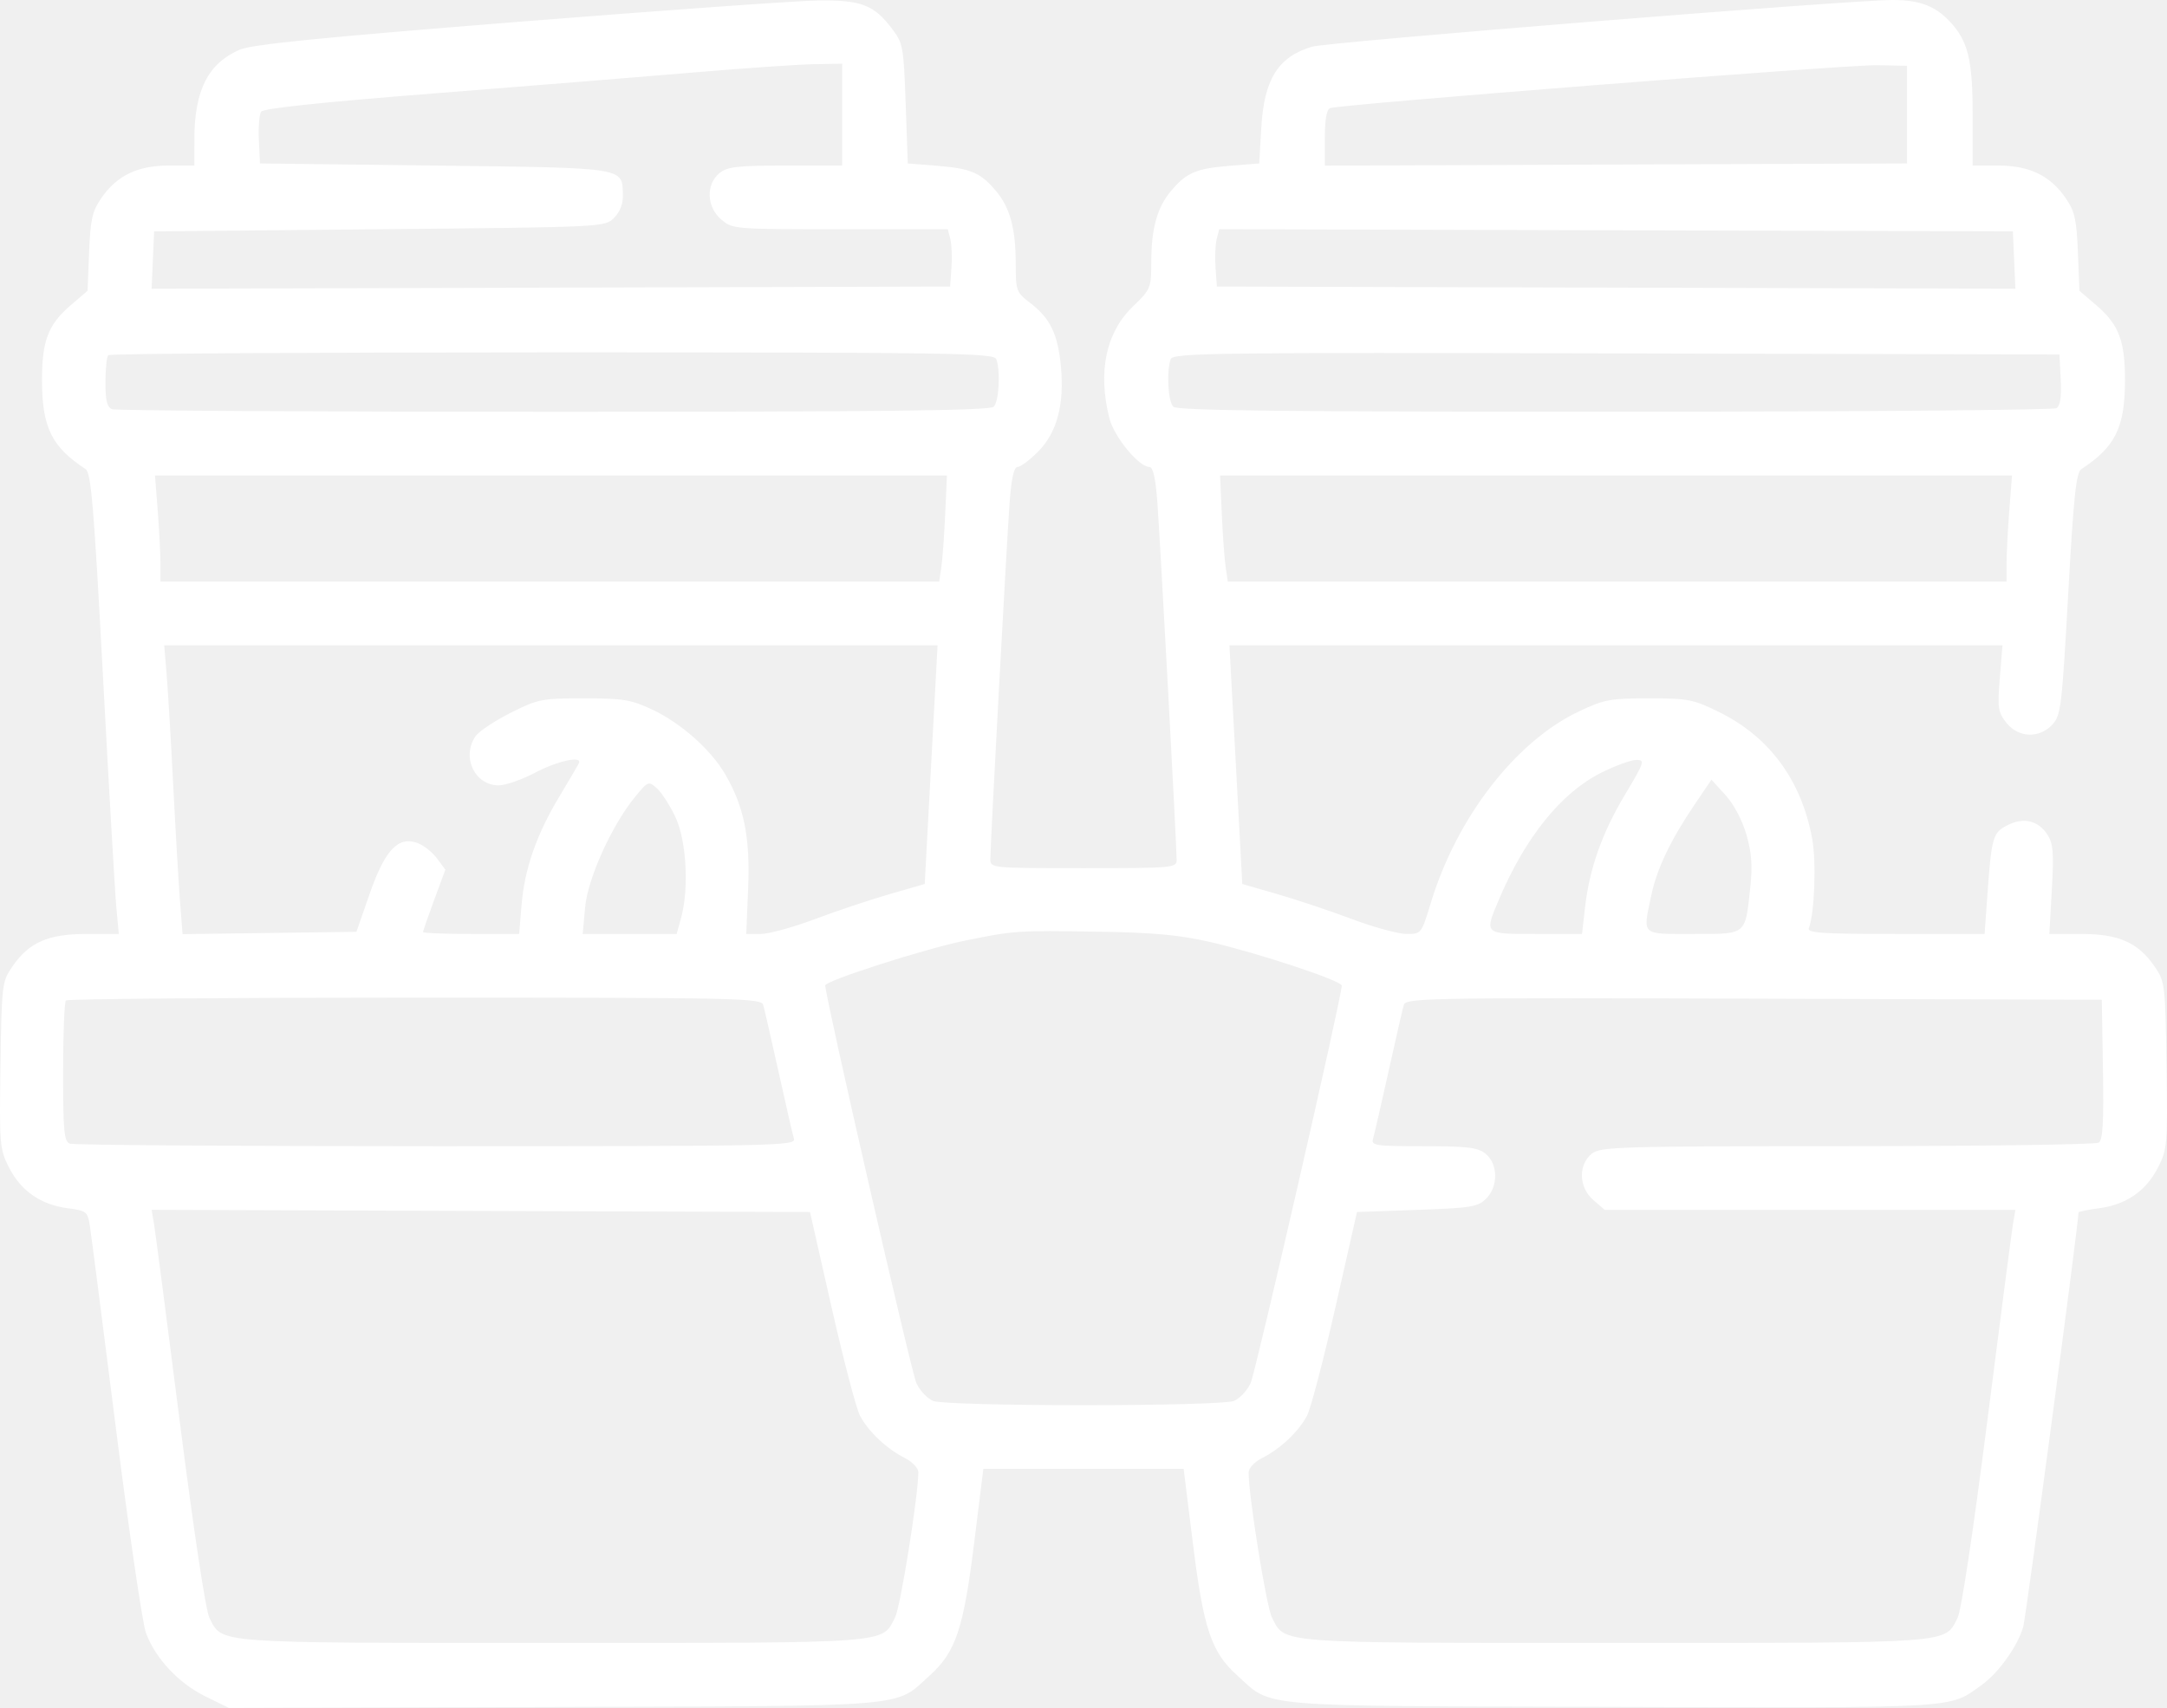
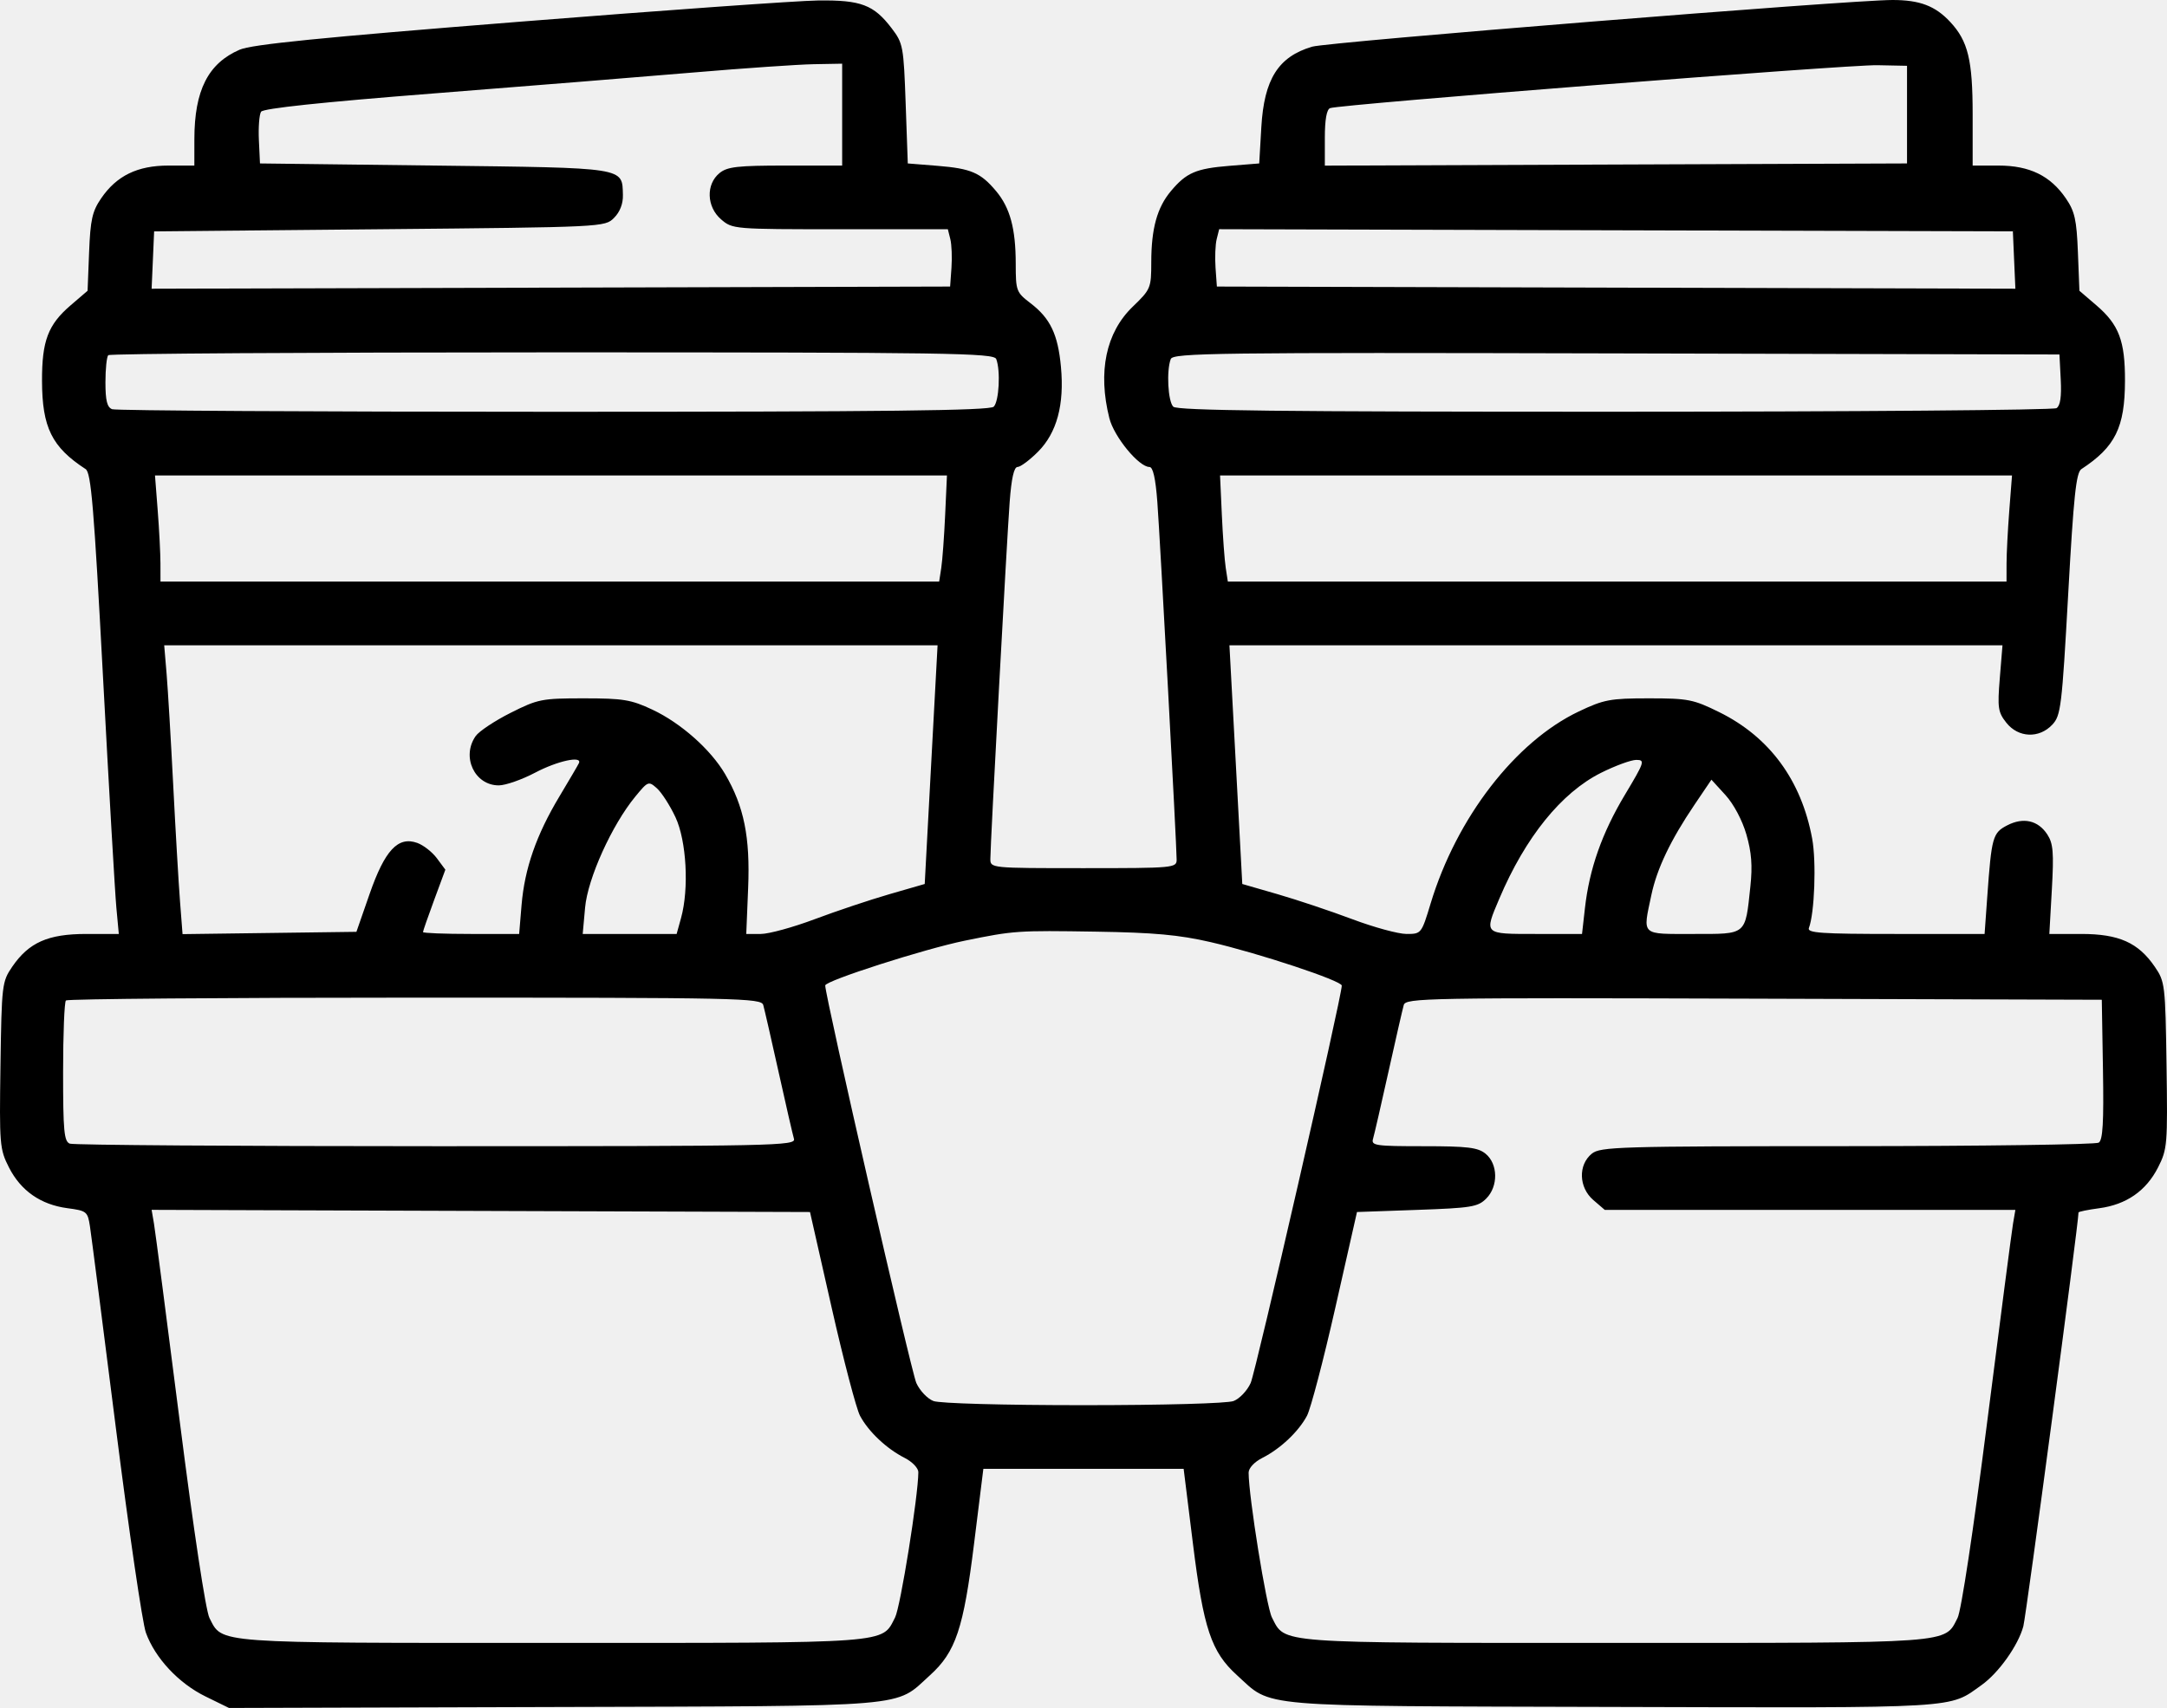
<svg xmlns="http://www.w3.org/2000/svg" width="241" height="190" viewBox="0 0 241 190" fill="none">
-   <path fill-rule="evenodd" clip-rule="evenodd" d="M57.637 2.429C35.577 4.184 28.003 4.942 26.647 5.531C23.144 7.05 21.622 10.058 21.617 15.466L21.614 18.418H18.735C15.286 18.418 12.97 19.546 11.247 22.068C10.258 23.513 10.052 24.44 9.909 28.062L9.74 32.347L7.846 33.972C5.341 36.123 4.66 37.926 4.673 42.37C4.687 47.556 5.765 49.736 9.523 52.184C10.13 52.58 10.445 56.349 11.457 75.325C12.121 87.793 12.789 99.322 12.939 100.945L13.213 103.897H9.591C5.342 103.897 3.206 104.844 1.358 107.545C0.225 109.202 0.185 109.539 0.053 118.5C-0.077 127.343 -0.036 127.838 0.995 129.867C2.316 132.466 4.524 134.007 7.493 134.403C9.642 134.688 9.75 134.776 10.003 136.418C10.148 137.363 11.45 147.486 12.895 158.915C14.341 170.343 15.84 180.565 16.226 181.63C17.253 184.459 19.86 187.249 22.846 188.715L25.467 190L61.565 189.892C101.94 189.772 99.426 189.984 103.432 186.355C106.291 183.764 107.156 181.18 108.33 171.716L109.362 163.401H120.5H131.638L132.67 171.716C133.844 181.18 134.709 183.764 137.568 186.355C141.574 189.984 139.066 189.773 179.361 189.883C218.461 189.989 216.673 190.096 220.397 187.437C222.288 186.086 224.459 183.027 225.021 180.92C225.349 179.691 231.158 136.112 231.158 134.88C231.158 134.79 232.192 134.577 233.456 134.409C236.474 134.008 238.678 132.48 240.005 129.867C241.036 127.838 241.077 127.343 240.947 118.5C240.815 109.539 240.775 109.202 239.642 107.545C237.803 104.858 235.652 103.897 231.473 103.897H227.914L228.193 98.962C228.426 94.834 228.344 93.831 227.69 92.83C226.663 91.257 225.021 90.885 223.225 91.817C221.613 92.653 221.487 93.107 221.01 99.764L220.714 103.897H210.817C202.536 103.897 200.962 103.789 201.173 103.236C201.805 101.584 202.014 95.869 201.537 93.288C200.337 86.801 196.801 81.987 191.209 79.225C188.319 77.799 187.748 77.686 183.373 77.686C179.076 77.686 178.38 77.817 175.584 79.146C168.53 82.498 161.996 90.964 159.111 100.489C158.086 103.875 158.069 103.897 156.424 103.897C155.514 103.897 152.802 103.158 150.398 102.255C147.994 101.352 144.256 100.101 142.092 99.475L138.158 98.338L138.016 95.672C137.939 94.206 137.617 88.231 137.302 82.394L136.729 71.783H179.716H222.704L222.405 75.443C222.136 78.748 222.207 79.229 223.135 80.402C224.463 82.079 226.781 82.176 228.244 80.614C229.196 79.598 229.31 78.661 230.011 66.092C230.622 55.133 230.893 52.57 231.481 52.184C235.245 49.718 236.313 47.556 236.327 42.37C236.34 37.926 235.659 36.123 233.154 33.972L231.26 32.347L231.091 28.062C230.948 24.44 230.742 23.513 229.753 22.068C228.03 19.546 225.714 18.418 222.265 18.418H219.386V12.736C219.386 6.681 218.875 4.571 216.891 2.441C215.228 0.655 213.506 0 210.47 0C205.735 0 147.697 4.67 145.928 5.193C142.164 6.306 140.588 8.802 140.277 14.143L140.042 18.182L136.746 18.447C133.01 18.748 131.94 19.208 130.222 21.256C128.686 23.086 128.04 25.426 128.037 29.17C128.034 32.048 127.977 32.185 125.964 34.129C122.993 36.999 122.08 41.362 123.374 46.514C123.894 48.588 126.653 51.948 127.835 51.948C128.231 51.948 128.515 53.21 128.712 55.844C129.021 59.975 130.859 94.029 130.859 95.632C130.859 96.548 130.546 96.577 120.5 96.577C110.145 96.577 110.141 96.576 110.141 95.539C110.141 93.888 111.966 60.147 112.288 55.844C112.485 53.21 112.769 51.948 113.165 51.948C113.487 51.948 114.511 51.186 115.44 50.254C117.538 48.15 118.384 45.015 117.991 40.8C117.655 37.191 116.804 35.409 114.614 33.735C113.023 32.517 112.966 32.365 112.963 29.342C112.96 25.431 112.332 23.108 110.778 21.256C109.06 19.208 107.99 18.748 104.254 18.447L100.958 18.182L100.723 11.532C100.497 5.146 100.435 4.813 99.168 3.149C97.173 0.529 95.753 -0.008 90.976 0.053C88.697 0.082 73.694 1.151 57.637 2.429ZM93.66 12.751V18.418H87.355C82.041 18.418 80.889 18.548 80.028 19.248C78.494 20.494 78.574 23.004 80.192 24.4C81.458 25.492 81.578 25.502 93.442 25.502H105.414L105.689 26.602C105.84 27.208 105.897 28.642 105.816 29.79L105.667 31.877L61.265 31.998L16.862 32.118L17.002 28.928L17.141 25.738L42.203 25.502C67.182 25.267 67.268 25.262 68.292 24.235C68.951 23.574 69.303 22.66 69.276 21.684C69.188 18.59 69.756 18.679 48.321 18.418L28.913 18.182L28.791 15.585C28.724 14.156 28.833 12.736 29.035 12.429C29.277 12.059 35.741 11.373 48.227 10.394C58.583 9.582 71.61 8.53 77.179 8.059C82.747 7.586 88.733 7.174 90.481 7.142L93.66 7.084V12.751ZM212.087 12.751V18.182L179.714 18.303L147.34 18.425V15.337C147.34 13.3 147.541 12.173 147.929 12.027C149.028 11.613 205.474 7.185 208.791 7.253L212.087 7.32V12.751ZM223.998 28.928L224.138 32.118L179.735 31.998L135.333 31.877L135.184 29.79C135.103 28.642 135.16 27.207 135.312 26.6L135.588 25.497L179.723 25.618L223.859 25.738L223.998 28.928ZM110.796 39.944C111.289 41.23 111.108 44.65 110.517 45.242C110.085 45.676 98.576 45.809 61.584 45.809C34.981 45.809 12.88 45.68 12.471 45.522C11.911 45.307 11.726 44.562 11.726 42.532C11.726 41.044 11.867 39.685 12.04 39.512C12.212 39.339 34.439 39.197 61.432 39.197C105.751 39.197 110.538 39.27 110.796 39.944ZM229.182 42.223C229.28 44.135 229.133 45.136 228.712 45.404C228.373 45.619 206.261 45.798 179.572 45.802C142.451 45.807 130.915 45.676 130.483 45.242C129.891 44.649 129.711 41.23 130.204 39.942C130.464 39.264 135.138 39.204 179.765 39.313L229.039 39.434L229.182 42.223ZM105.115 57.261C105.006 59.664 104.812 62.321 104.683 63.164L104.447 64.699H61.147H17.847L17.844 62.692C17.843 61.588 17.706 58.932 17.539 56.789L17.237 52.893H61.275H105.314L105.115 57.261ZM223.461 56.789C223.295 58.932 223.157 61.588 223.156 62.692L223.153 64.699H179.853H136.553L136.317 63.164C136.188 62.321 135.994 59.664 135.885 57.261L135.686 52.893H179.725H223.763L223.461 56.789ZM103.698 82.394C103.383 88.231 103.061 94.206 102.984 95.672L102.842 98.338L98.908 99.475C96.744 100.101 93.006 101.352 90.602 102.255C88.198 103.158 85.502 103.897 84.612 103.897H82.994L83.205 98.784C83.437 93.128 82.747 89.715 80.644 86.116C79.044 83.379 75.721 80.433 72.552 78.942C70.19 77.832 69.305 77.686 64.936 77.686C60.248 77.686 59.825 77.77 56.785 79.3C55.021 80.187 53.273 81.351 52.9 81.884C51.29 84.189 52.78 87.368 55.47 87.368C56.221 87.368 58.043 86.73 59.52 85.951C61.989 84.649 64.76 84.043 64.386 84.888C64.3 85.083 63.324 86.75 62.219 88.592C59.653 92.866 58.344 96.619 58.005 100.678L57.736 103.897H52.389C49.448 103.897 47.042 103.803 47.042 103.687C47.042 103.573 47.602 101.964 48.286 100.112L49.53 96.746L48.591 95.481C48.075 94.785 47.091 94.015 46.404 93.769C44.264 93.005 42.8 94.574 41.103 99.45L39.638 103.66L29.97 103.788L20.302 103.916L20.018 100.246C19.862 98.228 19.523 92.433 19.265 87.368C19.007 82.303 18.675 76.724 18.529 74.971L18.261 71.783H61.266H104.271L103.698 82.394ZM180.719 88.402C178.164 92.667 176.761 96.642 176.267 101.022L175.943 103.897H170.824C164.974 103.897 165.048 103.968 166.744 99.97C169.641 93.139 173.644 88.182 178.043 85.978C179.627 85.184 181.399 84.534 181.981 84.534C182.973 84.534 182.896 84.769 180.719 88.402ZM75.122 90.909C76.351 93.535 76.646 98.861 75.741 102.126L75.251 103.897H70.028H64.805L65.07 100.962C65.364 97.715 68.042 91.794 70.653 88.616C72.071 86.891 72.13 86.868 73.062 87.698C73.586 88.166 74.513 89.611 75.122 90.909ZM194.22 92.821C194.797 94.81 194.912 96.308 194.666 98.614C194.081 104.094 194.318 103.897 188.319 103.897C182.416 103.897 182.685 104.147 183.657 99.551C184.274 96.633 185.797 93.446 188.444 89.531L190.334 86.736L191.888 88.437C192.809 89.445 193.76 91.233 194.22 92.821ZM134.627 104.802C139.969 106.033 149.224 109.102 149.224 109.641C149.224 110.864 139.665 152.571 139.092 153.849C138.711 154.699 137.854 155.602 137.188 155.856C136.489 156.122 129.439 156.317 120.5 156.317C111.561 156.317 104.511 156.122 103.812 155.856C103.146 155.602 102.289 154.699 101.908 153.849C101.331 152.561 91.776 110.859 91.776 109.626C91.776 109.101 102.812 105.561 107.315 104.641C112.769 103.527 113.14 103.501 121.913 103.64C128.352 103.742 131.131 103.996 134.627 104.802ZM84.885 111.807C85.015 112.261 85.781 115.609 86.588 119.245C87.394 122.881 88.164 126.229 88.299 126.683C88.53 127.466 86.417 127.509 48.525 127.509C26.515 127.509 8.171 127.381 7.762 127.223C7.125 126.978 7.017 125.825 7.017 119.273C7.017 115.058 7.158 111.468 7.331 111.295C7.503 111.122 24.971 110.98 46.147 110.98C82.412 110.98 84.663 111.029 84.885 111.807ZM233.878 118.973C233.976 124.863 233.863 126.822 233.407 127.113C233.076 127.323 220.486 127.498 205.429 127.502C180.017 127.509 177.979 127.569 177.03 128.34C175.496 129.586 175.576 132.096 177.194 133.492L178.472 134.593H201.304H224.137L223.875 136.128C223.731 136.973 222.439 146.885 221.005 158.156C219.457 170.326 218.117 179.193 217.707 179.99C216.227 182.861 217.56 182.764 179.596 182.764C141.543 182.764 142.97 182.869 141.455 179.931C140.841 178.74 138.864 166.45 138.864 163.822C138.864 163.316 139.503 162.63 140.395 162.179C142.4 161.164 144.414 159.262 145.353 157.498C145.767 156.719 147.188 151.299 148.511 145.455L150.915 134.829L157.592 134.593C163.656 134.379 164.364 134.263 165.295 133.327C166.646 131.969 166.604 129.471 165.21 128.34C164.357 127.647 163.217 127.509 158.322 127.509C152.957 127.509 152.477 127.439 152.701 126.683C152.836 126.229 153.606 122.881 154.412 119.245C155.219 115.609 155.985 112.26 156.116 111.804C156.339 111.021 158.491 110.982 195.05 111.096L233.748 111.217L233.878 118.973ZM92.489 145.455C93.811 151.299 95.233 156.719 95.647 157.498C96.586 159.262 98.6 161.164 100.605 162.179C101.447 162.604 102.134 163.319 102.132 163.768C102.121 166.426 100.144 178.769 99.543 179.936C98.03 182.869 99.45 182.764 61.404 182.764C23.44 182.764 24.773 182.861 23.294 179.99C22.883 179.193 21.543 170.326 19.995 158.156C18.561 146.885 17.269 136.971 17.125 136.125L16.862 134.588L53.472 134.709L90.083 134.829L92.489 145.455Z" fill="white" />
+   <path fill-rule="evenodd" clip-rule="evenodd" d="M57.637 2.429C35.577 4.184 28.003 4.942 26.647 5.531C23.144 7.05 21.622 10.058 21.617 15.466L21.614 18.418H18.735C15.286 18.418 12.97 19.546 11.247 22.068C10.258 23.513 10.052 24.44 9.909 28.062L9.74 32.347L7.846 33.972C5.341 36.123 4.66 37.926 4.673 42.37C4.687 47.556 5.765 49.736 9.523 52.184C10.13 52.58 10.445 56.349 11.457 75.325C12.121 87.793 12.789 99.322 12.939 100.945L13.213 103.897H9.591C5.342 103.897 3.206 104.844 1.358 107.545C0.225 109.202 0.185 109.539 0.053 118.5C-0.077 127.343 -0.036 127.838 0.995 129.867C2.316 132.466 4.524 134.007 7.493 134.403C9.642 134.688 9.75 134.776 10.003 136.418C10.148 137.363 11.45 147.486 12.895 158.915C14.341 170.343 15.84 180.565 16.226 181.63C17.253 184.459 19.86 187.249 22.846 188.715L25.467 190L61.565 189.892C101.94 189.772 99.426 189.984 103.432 186.355C106.291 183.764 107.156 181.18 108.33 171.716L109.362 163.401H120.5H131.638L132.67 171.716C133.844 181.18 134.709 183.764 137.568 186.355C141.574 189.984 139.066 189.773 179.361 189.883C218.461 189.989 216.673 190.096 220.397 187.437C222.288 186.086 224.459 183.027 225.021 180.92C225.349 179.691 231.158 136.112 231.158 134.88C231.158 134.79 232.192 134.577 233.456 134.409C236.474 134.008 238.678 132.48 240.005 129.867C241.036 127.838 241.077 127.343 240.947 118.5C240.815 109.539 240.775 109.202 239.642 107.545C237.803 104.858 235.652 103.897 231.473 103.897H227.914L228.193 98.962C228.426 94.834 228.344 93.831 227.69 92.83C226.663 91.257 225.021 90.885 223.225 91.817C221.613 92.653 221.487 93.107 221.01 99.764L220.714 103.897H210.817C202.536 103.897 200.962 103.789 201.173 103.236C201.805 101.584 202.014 95.869 201.537 93.288C200.337 86.801 196.801 81.987 191.209 79.225C188.319 77.799 187.748 77.686 183.373 77.686C179.076 77.686 178.38 77.817 175.584 79.146C168.53 82.498 161.996 90.964 159.111 100.489C158.086 103.875 158.069 103.897 156.424 103.897C155.514 103.897 152.802 103.158 150.398 102.255C147.994 101.352 144.256 100.101 142.092 99.475L138.158 98.338L138.016 95.672C137.939 94.206 137.617 88.231 137.302 82.394L136.729 71.783H179.716H222.704L222.405 75.443C222.136 78.748 222.207 79.229 223.135 80.402C224.463 82.079 226.781 82.176 228.244 80.614C229.196 79.598 229.31 78.661 230.011 66.092C230.622 55.133 230.893 52.57 231.481 52.184C235.245 49.718 236.313 47.556 236.327 42.37C236.34 37.926 235.659 36.123 233.154 33.972L231.26 32.347L231.091 28.062C230.948 24.44 230.742 23.513 229.753 22.068C228.03 19.546 225.714 18.418 222.265 18.418H219.386V12.736C219.386 6.681 218.875 4.571 216.891 2.441C215.228 0.655 213.506 0 210.47 0C205.735 0 147.697 4.67 145.928 5.193C142.164 6.306 140.588 8.802 140.277 14.143L140.042 18.182L136.746 18.447C133.01 18.748 131.94 19.208 130.222 21.256C128.686 23.086 128.04 25.426 128.037 29.17C128.034 32.048 127.977 32.185 125.964 34.129C122.993 36.999 122.08 41.362 123.374 46.514C123.894 48.588 126.653 51.948 127.835 51.948C128.231 51.948 128.515 53.21 128.712 55.844C129.021 59.975 130.859 94.029 130.859 95.632C130.859 96.548 130.546 96.577 120.5 96.577C110.145 96.577 110.141 96.576 110.141 95.539C110.141 93.888 111.966 60.147 112.288 55.844C112.485 53.21 112.769 51.948 113.165 51.948C113.487 51.948 114.511 51.186 115.44 50.254C117.538 48.15 118.384 45.015 117.991 40.8C117.655 37.191 116.804 35.409 114.614 33.735C113.023 32.517 112.966 32.365 112.963 29.342C112.96 25.431 112.332 23.108 110.778 21.256C109.06 19.208 107.99 18.748 104.254 18.447L100.958 18.182L100.723 11.532C100.497 5.146 100.435 4.813 99.168 3.149C97.173 0.529 95.753 -0.008 90.976 0.053C88.697 0.082 73.694 1.151 57.637 2.429ZM93.66 12.751V18.418H87.355C82.041 18.418 80.889 18.548 80.028 19.248C78.494 20.494 78.574 23.004 80.192 24.4C81.458 25.492 81.578 25.502 93.442 25.502H105.414L105.689 26.602C105.84 27.208 105.897 28.642 105.816 29.79L105.667 31.877L61.265 31.998L16.862 32.118L17.002 28.928L17.141 25.738L42.203 25.502C67.182 25.267 67.268 25.262 68.292 24.235C68.951 23.574 69.303 22.66 69.276 21.684C69.188 18.59 69.756 18.679 48.321 18.418L28.913 18.182L28.791 15.585C28.724 14.156 28.833 12.736 29.035 12.429C29.277 12.059 35.741 11.373 48.227 10.394C58.583 9.582 71.61 8.53 77.179 8.059C82.747 7.586 88.733 7.174 90.481 7.142L93.66 7.084V12.751ZM212.087 12.751V18.182L179.714 18.303L147.34 18.425V15.337C147.34 13.3 147.541 12.173 147.929 12.027C149.028 11.613 205.474 7.185 208.791 7.253L212.087 7.32V12.751ZM223.998 28.928L224.138 32.118L179.735 31.998L135.333 31.877L135.184 29.79C135.103 28.642 135.16 27.207 135.312 26.6L135.588 25.497L179.723 25.618L223.859 25.738L223.998 28.928ZM110.796 39.944C111.289 41.23 111.108 44.65 110.517 45.242C110.085 45.676 98.576 45.809 61.584 45.809C34.981 45.809 12.88 45.68 12.471 45.522C11.911 45.307 11.726 44.562 11.726 42.532C11.726 41.044 11.867 39.685 12.04 39.512C12.212 39.339 34.439 39.197 61.432 39.197C105.751 39.197 110.538 39.27 110.796 39.944ZM229.182 42.223C229.28 44.135 229.133 45.136 228.712 45.404C228.373 45.619 206.261 45.798 179.572 45.802C142.451 45.807 130.915 45.676 130.483 45.242C129.891 44.649 129.711 41.23 130.204 39.942C130.464 39.264 135.138 39.204 179.765 39.313L229.039 39.434L229.182 42.223ZM105.115 57.261C105.006 59.664 104.812 62.321 104.683 63.164L104.447 64.699H61.147H17.847L17.844 62.692C17.843 61.588 17.706 58.932 17.539 56.789L17.237 52.893H61.275H105.314L105.115 57.261ZM223.461 56.789C223.295 58.932 223.157 61.588 223.156 62.692L223.153 64.699H179.853H136.553L136.317 63.164C136.188 62.321 135.994 59.664 135.885 57.261L135.686 52.893H179.725H223.763L223.461 56.789ZM103.698 82.394C103.383 88.231 103.061 94.206 102.984 95.672L102.842 98.338L98.908 99.475C96.744 100.101 93.006 101.352 90.602 102.255C88.198 103.158 85.502 103.897 84.612 103.897H82.994L83.204 98.784C83.437 93.128 82.747 89.715 80.644 86.116C79.044 83.379 75.721 80.433 72.552 78.942C70.19 77.832 69.305 77.686 64.936 77.686C60.248 77.686 59.825 77.77 56.785 79.3C55.021 80.187 53.273 81.351 52.9 81.884C51.29 84.189 52.78 87.368 55.47 87.368C56.221 87.368 58.043 86.73 59.52 85.951C61.989 84.649 64.76 84.043 64.386 84.888C64.3 85.083 63.324 86.75 62.219 88.592C59.653 92.866 58.344 96.619 58.005 100.678L57.736 103.897H52.389C49.448 103.897 47.042 103.803 47.042 103.687C47.042 103.573 47.602 101.964 48.286 100.112L49.53 96.746L48.591 95.481C48.075 94.785 47.091 94.015 46.404 93.769C44.264 93.005 42.8 94.574 41.103 99.45L39.638 103.66L29.97 103.788L20.302 103.916L20.018 100.246C19.862 98.228 19.523 92.433 19.265 87.368C19.007 82.303 18.675 76.724 18.529 74.971L18.261 71.783H61.266H104.271L103.698 82.394ZM180.719 88.402C178.164 92.667 176.761 96.642 176.267 101.022L175.943 103.897H170.824C164.974 103.897 165.048 103.968 166.744 99.97C169.641 93.139 173.644 88.182 178.043 85.978C179.627 85.184 181.399 84.534 181.981 84.534C182.973 84.534 182.896 84.769 180.719 88.402ZM75.122 90.909C76.351 93.535 76.646 98.861 75.741 102.126L75.251 103.897H70.028H64.805L65.07 100.962C65.364 97.715 68.042 91.794 70.653 88.616C72.071 86.891 72.13 86.868 73.062 87.698C73.586 88.166 74.513 89.611 75.122 90.909ZM194.22 92.821C194.797 94.81 194.912 96.308 194.666 98.614C194.081 104.094 194.318 103.897 188.319 103.897C182.416 103.897 182.685 104.147 183.657 99.551C184.274 96.633 185.797 93.446 188.444 89.531L190.334 86.736L191.888 88.437C192.809 89.445 193.76 91.233 194.22 92.821ZM134.627 104.802C139.969 106.033 149.224 109.102 149.224 109.641C149.224 110.864 139.665 152.571 139.092 153.849C138.711 154.699 137.854 155.602 137.188 155.856C136.489 156.122 129.439 156.317 120.5 156.317C111.561 156.317 104.511 156.122 103.812 155.856C103.146 155.602 102.289 154.699 101.908 153.849C101.331 152.561 91.776 110.859 91.776 109.626C91.776 109.101 102.812 105.561 107.315 104.641C112.769 103.527 113.14 103.501 121.913 103.64C128.352 103.742 131.131 103.996 134.627 104.802ZM84.885 111.807C85.015 112.261 85.781 115.609 86.588 119.245C87.394 122.881 88.164 126.229 88.299 126.683C88.53 127.466 86.417 127.509 48.525 127.509C26.515 127.509 8.171 127.381 7.762 127.223C7.125 126.978 7.017 125.825 7.017 119.273C7.017 115.058 7.158 111.468 7.331 111.295C7.503 111.122 24.971 110.98 46.147 110.98C82.412 110.98 84.663 111.029 84.885 111.807ZM233.878 118.973C233.976 124.863 233.863 126.822 233.407 127.113C233.076 127.323 220.486 127.498 205.429 127.502C180.017 127.509 177.979 127.569 177.03 128.34C175.496 129.586 175.576 132.096 177.194 133.492L178.472 134.593H201.304H224.137L223.875 136.128C223.731 136.973 222.439 146.885 221.005 158.156C219.457 170.326 218.117 179.193 217.707 179.99C216.227 182.861 217.56 182.764 179.596 182.764C141.543 182.764 142.97 182.869 141.455 179.931C140.841 178.74 138.864 166.45 138.864 163.822C138.864 163.316 139.503 162.63 140.395 162.179C142.4 161.164 144.414 159.262 145.353 157.498C145.767 156.719 147.188 151.299 148.511 145.455L150.915 134.829L157.592 134.593C163.656 134.379 164.364 134.263 165.295 133.327C166.646 131.969 166.604 129.471 165.21 128.34C164.357 127.647 163.217 127.509 158.322 127.509C152.957 127.509 152.477 127.439 152.701 126.683C152.836 126.229 153.606 122.881 154.412 119.245C155.219 115.609 155.985 112.26 156.116 111.804C156.339 111.021 158.491 110.982 195.05 111.096L233.748 111.217L233.878 118.973ZM92.489 145.455C93.811 151.299 95.233 156.719 95.647 157.498C96.586 159.262 98.6 161.164 100.605 162.179C101.447 162.604 102.134 163.319 102.132 163.768C102.121 166.426 100.144 178.769 99.543 179.936C98.03 182.869 99.45 182.764 61.404 182.764C23.44 182.764 24.773 182.861 23.294 179.99C22.883 179.193 21.543 170.326 19.995 158.156C18.561 146.885 17.269 136.971 17.125 136.125L16.862 134.588L53.472 134.709L90.083 134.829L92.489 145.455Z" fill="black" />
</svg>
